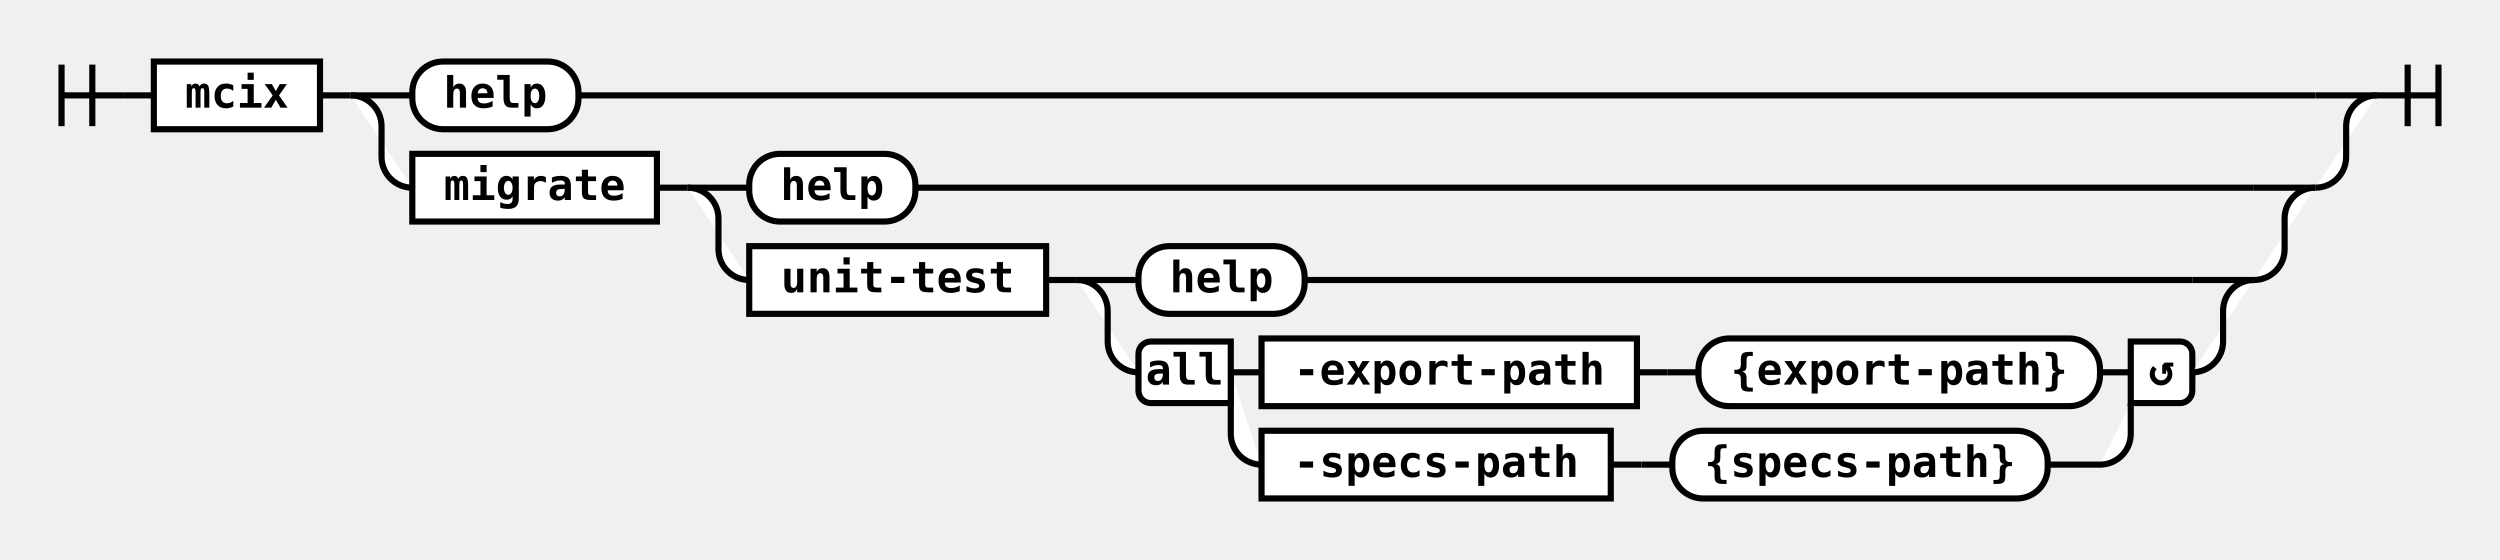
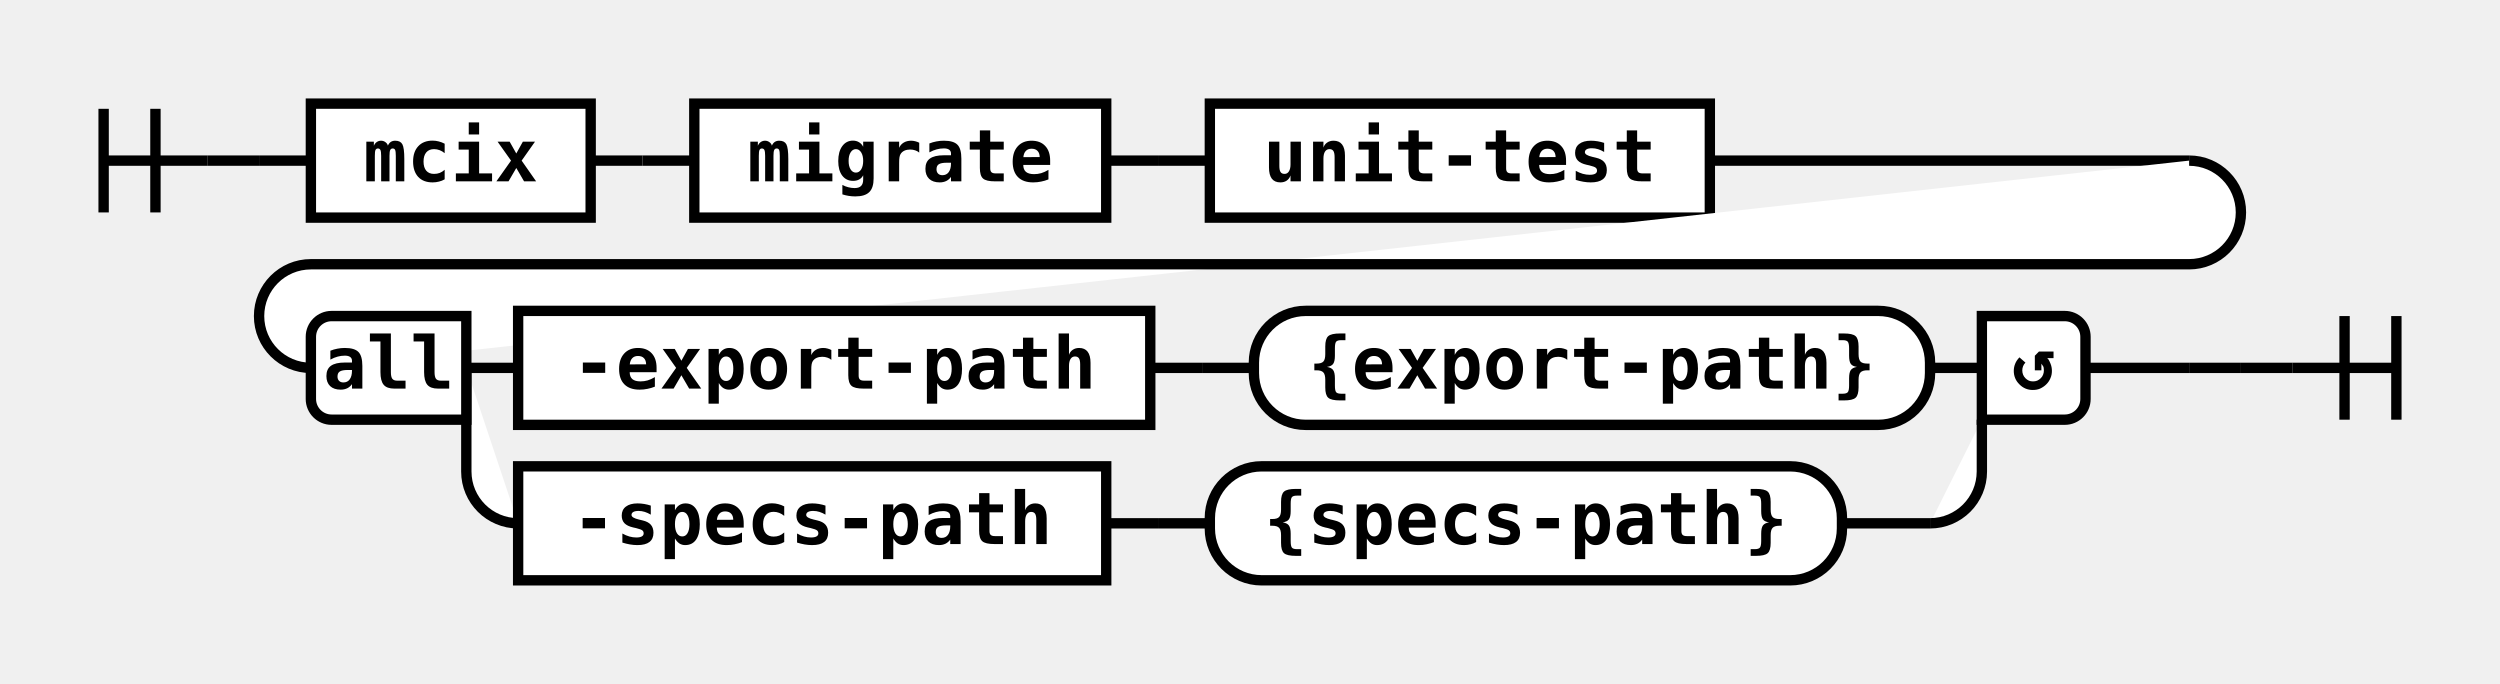
- <svg xmlns="http://www.w3.org/2000/svg" class="railroad-diagram" height="182" viewBox="0 0 812.5 182" width="812.5">
+ <svg xmlns="http://www.w3.org/2000/svg" class="railroad-diagram" height="132" viewBox="0 0 482.5 132" width="482.5">
  <g>
    <style>/*  */
	svg.railroad-diagram {
		background-color: white;
	}
	svg.railroad-diagram path {
		stroke-width:2;
		stroke:black;
		fill: rgba(255, 255, 255, 1.0);
	}
	svg.railroad-diagram text {
		font:bold 14px monospace;
		text-anchor:middle;
	}
	svg.railroad-diagram text.arrow {
		font:bold 24px monospace;
		text-anchor:middle;
	}
	svg.railroad-diagram text.label{
		text-anchor:start;
	}
	svg.railroad-diagram text.comment{
		font:italic 12px monospace;
	}
	svg.railroad-diagram rect{
		stroke-width:2;
		stroke:black;
		fill:white;
	}

/*  */
</style>
    <g>
      <path d="M20 21v20m10 -20v20m-10 -10h20" />
    </g>
    <path d="M40 31h10" />
-     <g class="non-terminal">
+     <g>
      <path d="M50 31h0" />
-       <path d="M104.0 31h0.0" />
-       <rect height="22" width="54.0" x="50" y="20" />
-       <text x="77.0" y="35">mcix</text>
-     </g>
-     <path d="M104.0 31h10" />
-     <g>
-       <path d="M114.0 31h0" />
-       <path d="M772.5 31h0.0" />
-       <path d="M114.0 31h20" />
-       <g class="terminal">
-         <path d="M134.0 31h0" />
-         <path d="M188.0 31h564.5" />
-         <rect height="22" rx="10" ry="10" width="54.0" x="134.0" y="20" />
-         <text x="161.0" y="35">help</text>
+       <path d="M50 31h10" />
+       <g>
+         <path d="M60 31h0" />
+         <path d="M330.0 31h92.5" />
+         <g class="non-terminal">
+           <path d="M60 31h0" />
+           <path d="M114.0 31h0.0" />
+           <rect height="22" width="54.0" x="60" y="20" />
+           <text x="87.0" y="35">mcix</text>
+         </g>
+         <path d="M114.0 31h10" />
+         <path d="M124.0 31h10" />
+         <g class="non-terminal">
+           <path d="M134.0 31h0" />
+           <path d="M213.5 31h0.0" />
+           <rect height="22" width="79.5" x="134.0" y="20" />
+           <text x="173.75" y="35">migrate</text>
+         </g>
+         <path d="M213.5 31h10" />
+         <path d="M223.5 31h10" />
+         <g class="non-terminal">
+           <path d="M233.5 31h0" />
+           <path d="M330.0 31h0.0" />
+           <rect height="22" width="96.5" x="233.5" y="20" />
+           <text x="281.75" y="35">unit-test</text>
+         </g>
      </g>
-       <path d="M752.5 31h20" />
-       <path d="M114.0 31a10 10 0 0 1 10 10v10a10 10 0 0 0 10 10" />
+       <path d="M422.5 31a10 10 0 0 1 10 10v0a10 10 0 0 1 -10 10h-362.5a10 10 0 0 0 -10 10v0a10 10 0 0 0 10 10" />
      <g>
-         <path d="M134.0 61h0" />
-         <path d="M752.5 61h0.0" />
-         <g class="non-terminal">
-           <path d="M134.0 61h0" />
-           <path d="M213.5 61h0.0" />
-           <rect height="22" width="79.5" x="134.0" y="50" />
-           <text x="173.75" y="65">migrate</text>
-         </g>
-         <path d="M213.5 61h10" />
+         <path d="M60 71h0" />
+         <path d="M402.5 71h20.0" />
        <g>
-           <path d="M223.5 61h0" />
-           <path d="M752.5 61h0.0" />
-           <path d="M223.5 61h20" />
-           <g class="terminal">
-             <path d="M243.5 61h0" />
-             <path d="M297.5 61h435.0" />
-             <rect height="22" rx="10" ry="10" width="54.0" x="243.5" y="50" />
-             <text x="270.5" y="65">help</text>
-           </g>
-           <path d="M732.5 61h20" />
-           <path d="M223.5 61a10 10 0 0 1 10 10v10a10 10 0 0 0 10 10" />
+           <path d="M60 71h0" />
+           <path d="M402.5 71h0.0" />
+           <path d="M90 71h10" />
          <g>
-             <path d="M243.5 91h0" />
-             <path d="M732.5 91h0.0" />
+             <path d="M100 71h0" />
+             <path d="M372.5 71h0.0" />
            <g class="non-terminal">
-               <path d="M243.5 91h0" />
-               <path d="M340.0 91h0.0" />
-               <rect height="22" width="96.5" x="243.5" y="80" />
-               <text x="291.75" y="95">unit-test</text>
+               <path d="M100 71h0" />
+               <path d="M222.0 71h0.0" />
+               <rect height="22" width="122.0" x="100" y="60" />
+               <text x="161.0" y="75">-export-path</text>
            </g>
-             <path d="M340.0 91h10" />
-             <g>
-               <path d="M350.0 91h0" />
-               <path d="M732.5 91h0.0" />
-               <path d="M350.0 91h20" />
-               <g class="terminal">
-                 <path d="M370.0 91h0" />
-                 <path d="M424.0 91h288.5" />
-                 <rect height="22" rx="10" ry="10" width="54.0" x="370.0" y="80" />
-                 <text x="397.0" y="95">help</text>
-               </g>
-               <path d="M712.5 91h20" />
-               <path d="M350.0 91a10 10 0 0 1 10 10v10a10 10 0 0 0 10 10" />
-               <g>
-                 <path d="M370.0 121h0" />
-                 <path d="M712.5 121h0.0" />
-                 <g>
-                   <path d="M370.0 121h0" />
-                   <path d="M712.5 121h0.0" />
-                   <path d="M400.0 121h10" />
-                   <g>
-                     <path d="M410.0 121h0" />
-                     <path d="M682.5 121h0.0" />
-                     <g class="non-terminal">
-                       <path d="M410.0 121h0" />
-                       <path d="M532.0 121h0.0" />
-                       <rect height="22" width="122.0" x="410.0" y="110" />
-                       <text x="471.0" y="125">-export-path</text>
-                     </g>
-                     <path d="M532.0 121h10" />
-                     <path d="M542.0 121h10" />
-                     <g class="terminal">
-                       <path d="M552.0 121h0" />
-                       <path d="M682.5 121h0.0" />
-                       <rect height="22" rx="10" ry="10" width="130.5" x="552.0" y="110" />
-                       <text x="617.25" y="125">{export-path}</text>
-                     </g>
-                   </g>
-                   <path d="M682.5 121h10" />
-                   <path d="M400.0 121v20a10 10 0 0 0 10 10" />
-                   <g>
-                     <path d="M410.0 151h0" />
-                     <path d="M665.5 151h17.0" />
-                     <g class="non-terminal">
-                       <path d="M410.0 151h0" />
-                       <path d="M523.5 151h0.0" />
-                       <rect height="22" width="113.5" x="410.0" y="140" />
-                       <text x="466.75" y="155">-specs-path</text>
-                     </g>
-                     <path d="M523.5 151h10" />
-                     <path d="M533.5 151h10" />
-                     <g class="terminal">
-                       <path d="M543.5 151h0" />
-                       <path d="M665.5 151h0.0" />
-                       <rect height="22" rx="10" ry="10" width="122.0" x="543.5" y="140" />
-                       <text x="604.5" y="155">{specs-path}</text>
-                     </g>
-                   </g>
-                   <path d="M682.5 151a10 10 0 0 0 10 -10v-10" />
-                   <g class="diagram-text">
-                     <path class="diagram-text" d="M 400.0 111 h -26 a 4 4 0 0 0 -4 4 v 12 a 4 4 0 0 0 4 4 h 26 z" />
-                     <text class="diagram-text" x="385.0" y="125">all</text>
-                     <path class="diagram-text" d="M 692.5 111 h 16 a 4 4 0 0 1 4 4 v 12 a 4 4 0 0 1 -4 4 h -16 z" />
-                     <text class="diagram-arrow" x="702.5" y="125">↺</text>
-                   </g>
-                 </g>
-               </g>
-               <path d="M712.5 121a10 10 0 0 0 10 -10v-10a10 10 0 0 1 10 -10" />
+             <path d="M222.0 71h10" />
+             <path d="M232.0 71h10" />
+             <g class="terminal">
+               <path d="M242.0 71h0" />
+               <path d="M372.5 71h0.0" />
+               <rect height="22" rx="10" ry="10" width="130.5" x="242.0" y="60" />
+               <text x="307.25" y="75">{export-path}</text>
            </g>
          </g>
-           <path d="M732.5 91a10 10 0 0 0 10 -10v-10a10 10 0 0 1 10 -10" />
+           <path d="M372.5 71h10" />
+           <path d="M90 71v20a10 10 0 0 0 10 10" />
+           <g>
+             <path d="M100 101h0" />
+             <path d="M355.5 101h17.0" />
+             <g class="non-terminal">
+               <path d="M100 101h0" />
+               <path d="M213.5 101h0.0" />
+               <rect height="22" width="113.5" x="100" y="90" />
+               <text x="156.75" y="105">-specs-path</text>
+             </g>
+             <path d="M213.5 101h10" />
+             <path d="M223.5 101h10" />
+             <g class="terminal">
+               <path d="M233.5 101h0" />
+               <path d="M355.5 101h0.0" />
+               <rect height="22" rx="10" ry="10" width="122.0" x="233.5" y="90" />
+               <text x="294.5" y="105">{specs-path}</text>
+             </g>
+           </g>
+           <path d="M372.5 101a10 10 0 0 0 10 -10v-10" />
+           <g class="diagram-text">
+             <path class="diagram-text" d="M 90 61 h -26 a 4 4 0 0 0 -4 4 v 12 a 4 4 0 0 0 4 4 h 26 z" />
+             <text class="diagram-text" x="75" y="75">all</text>
+             <path class="diagram-text" d="M 382.5 61 h 16 a 4 4 0 0 1 4 4 v 12 a 4 4 0 0 1 -4 4 h -16 z" />
+             <text class="diagram-arrow" x="392.5" y="75">↺</text>
+           </g>
        </g>
      </g>
-       <path d="M752.5 61a10 10 0 0 0 10 -10v-10a10 10 0 0 1 10 -10" />
+       <path d="M422.5 71h10" />
+       <path d="M432.5 71h0.0" />
    </g>
-     <path d="M 772.5 31 h 20 m -10 -10 v 20 m 10 -20 v 20" />
+     <path d="M432.5 71h10" />
+     <path d="M 442.5 71 h 20 m -10 -10 v 20 m 10 -20 v 20" />
  </g>
</svg>
